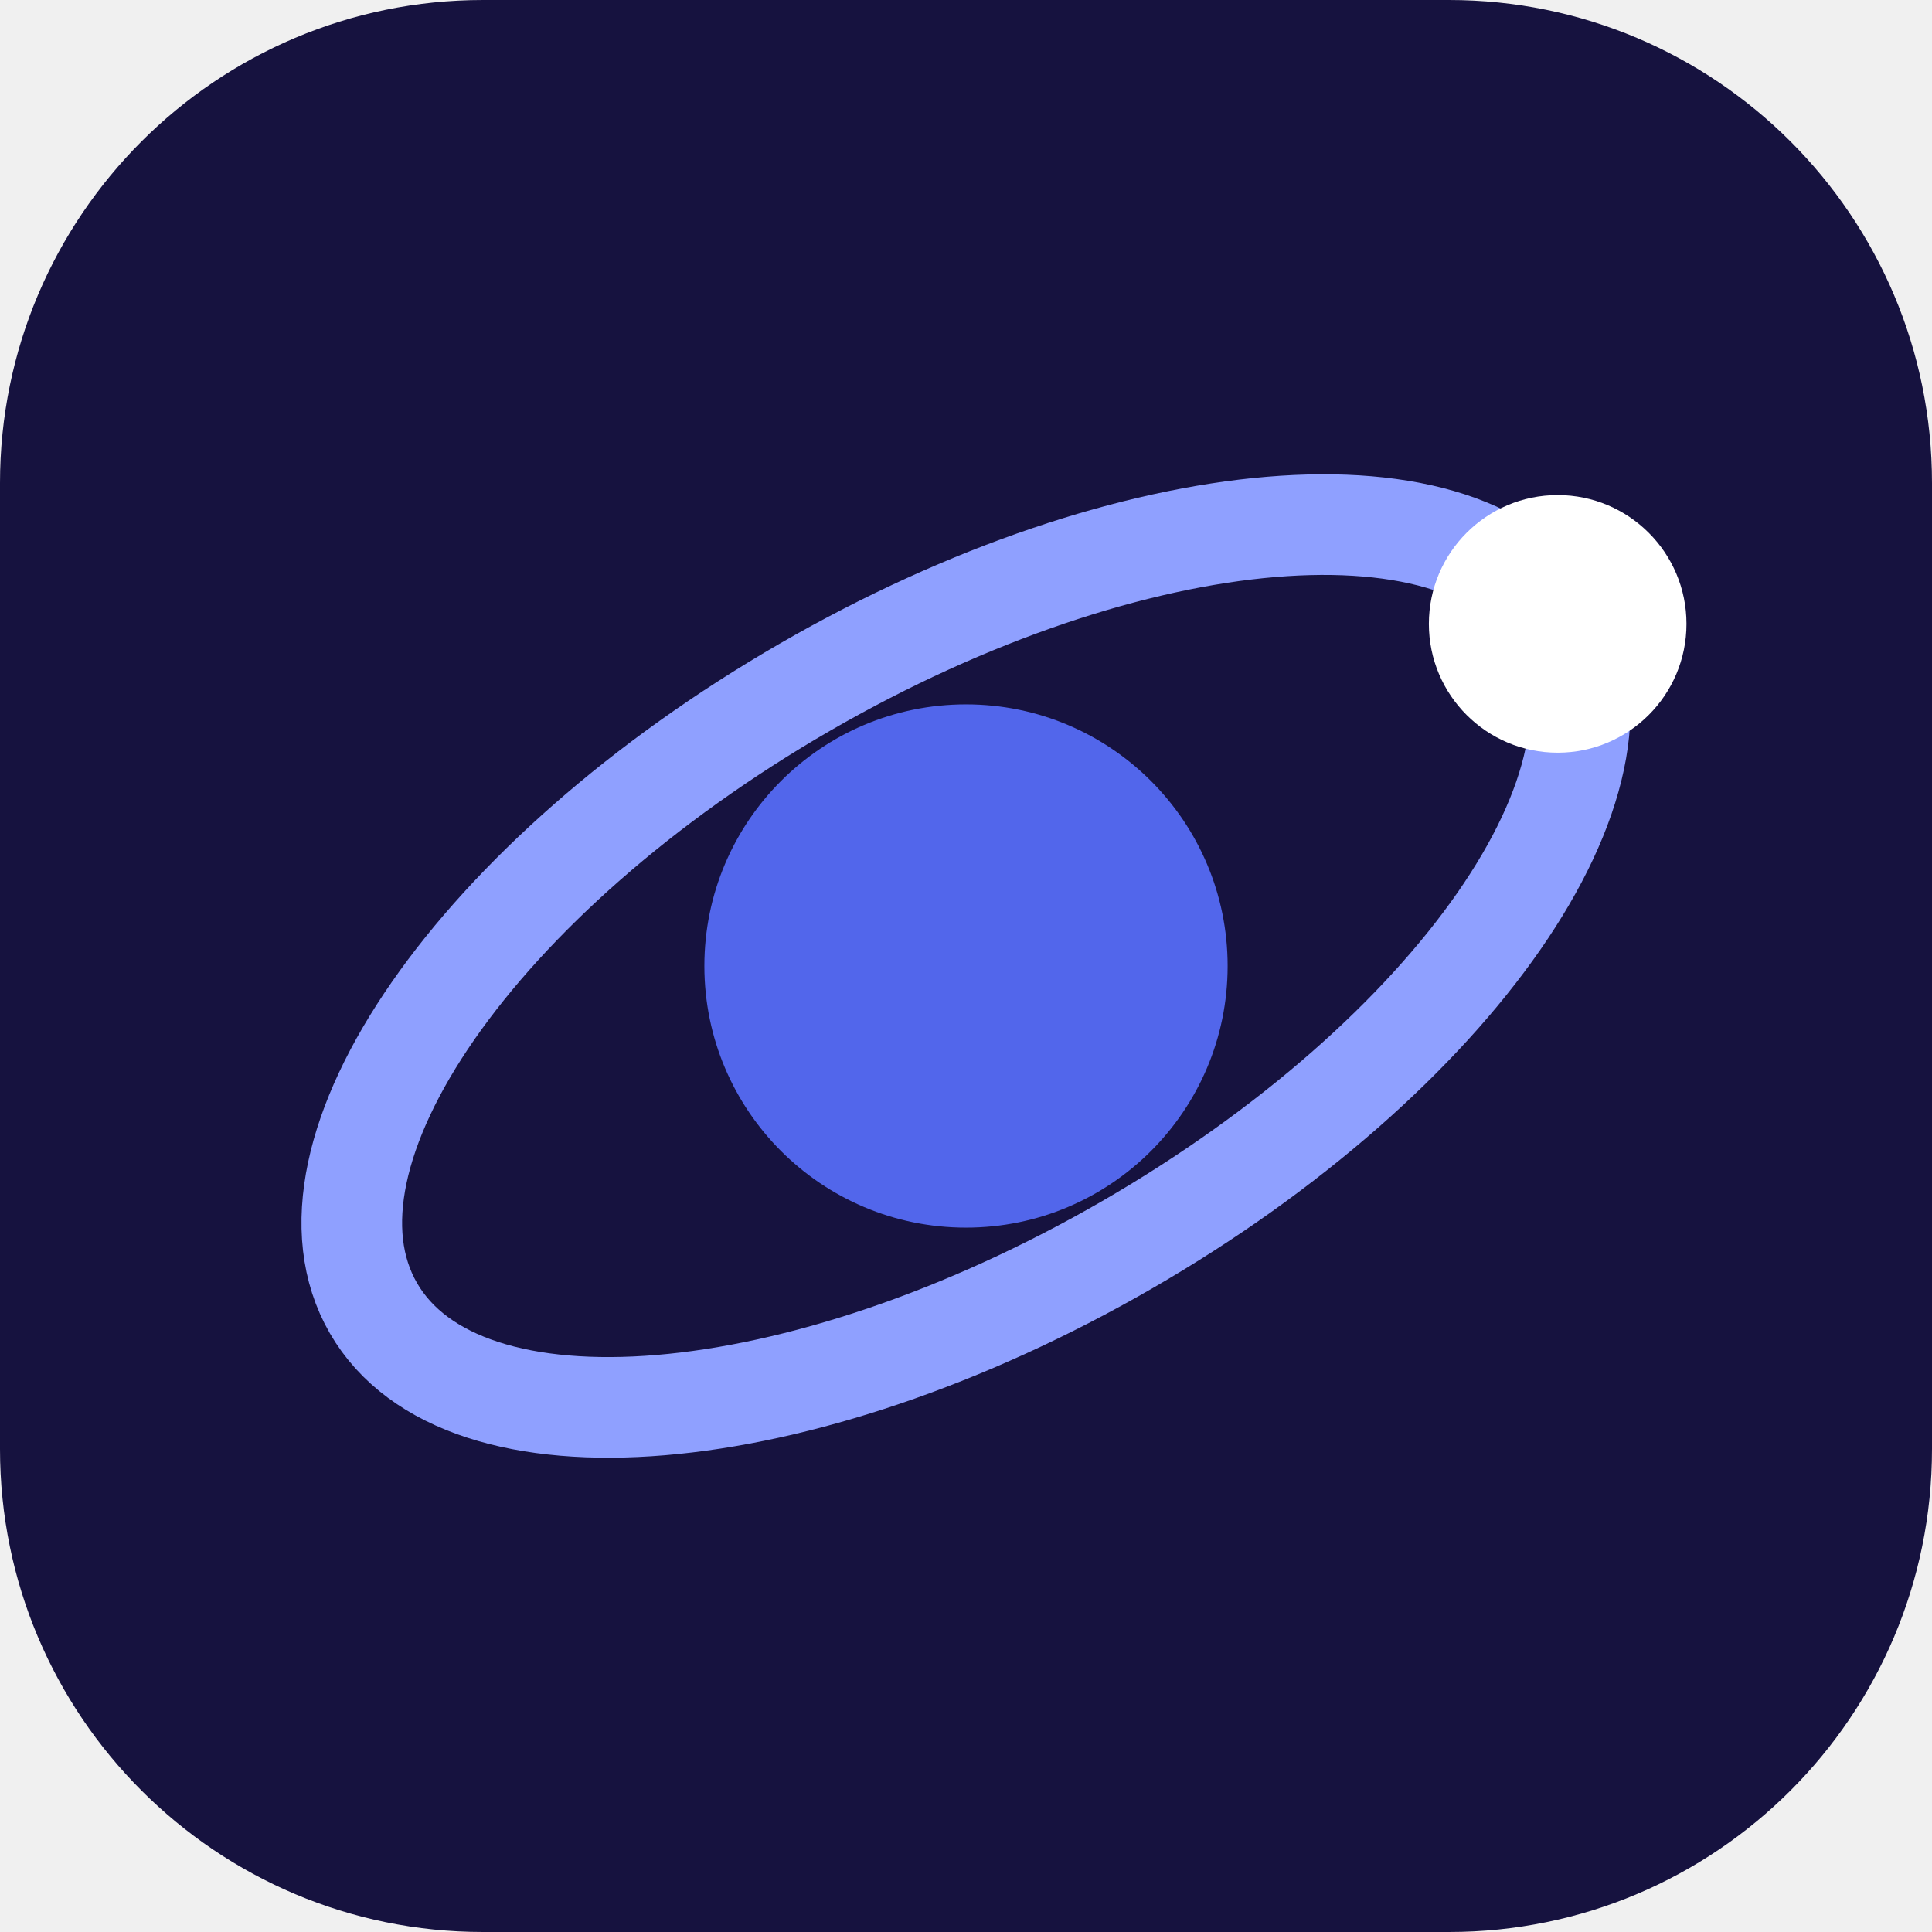
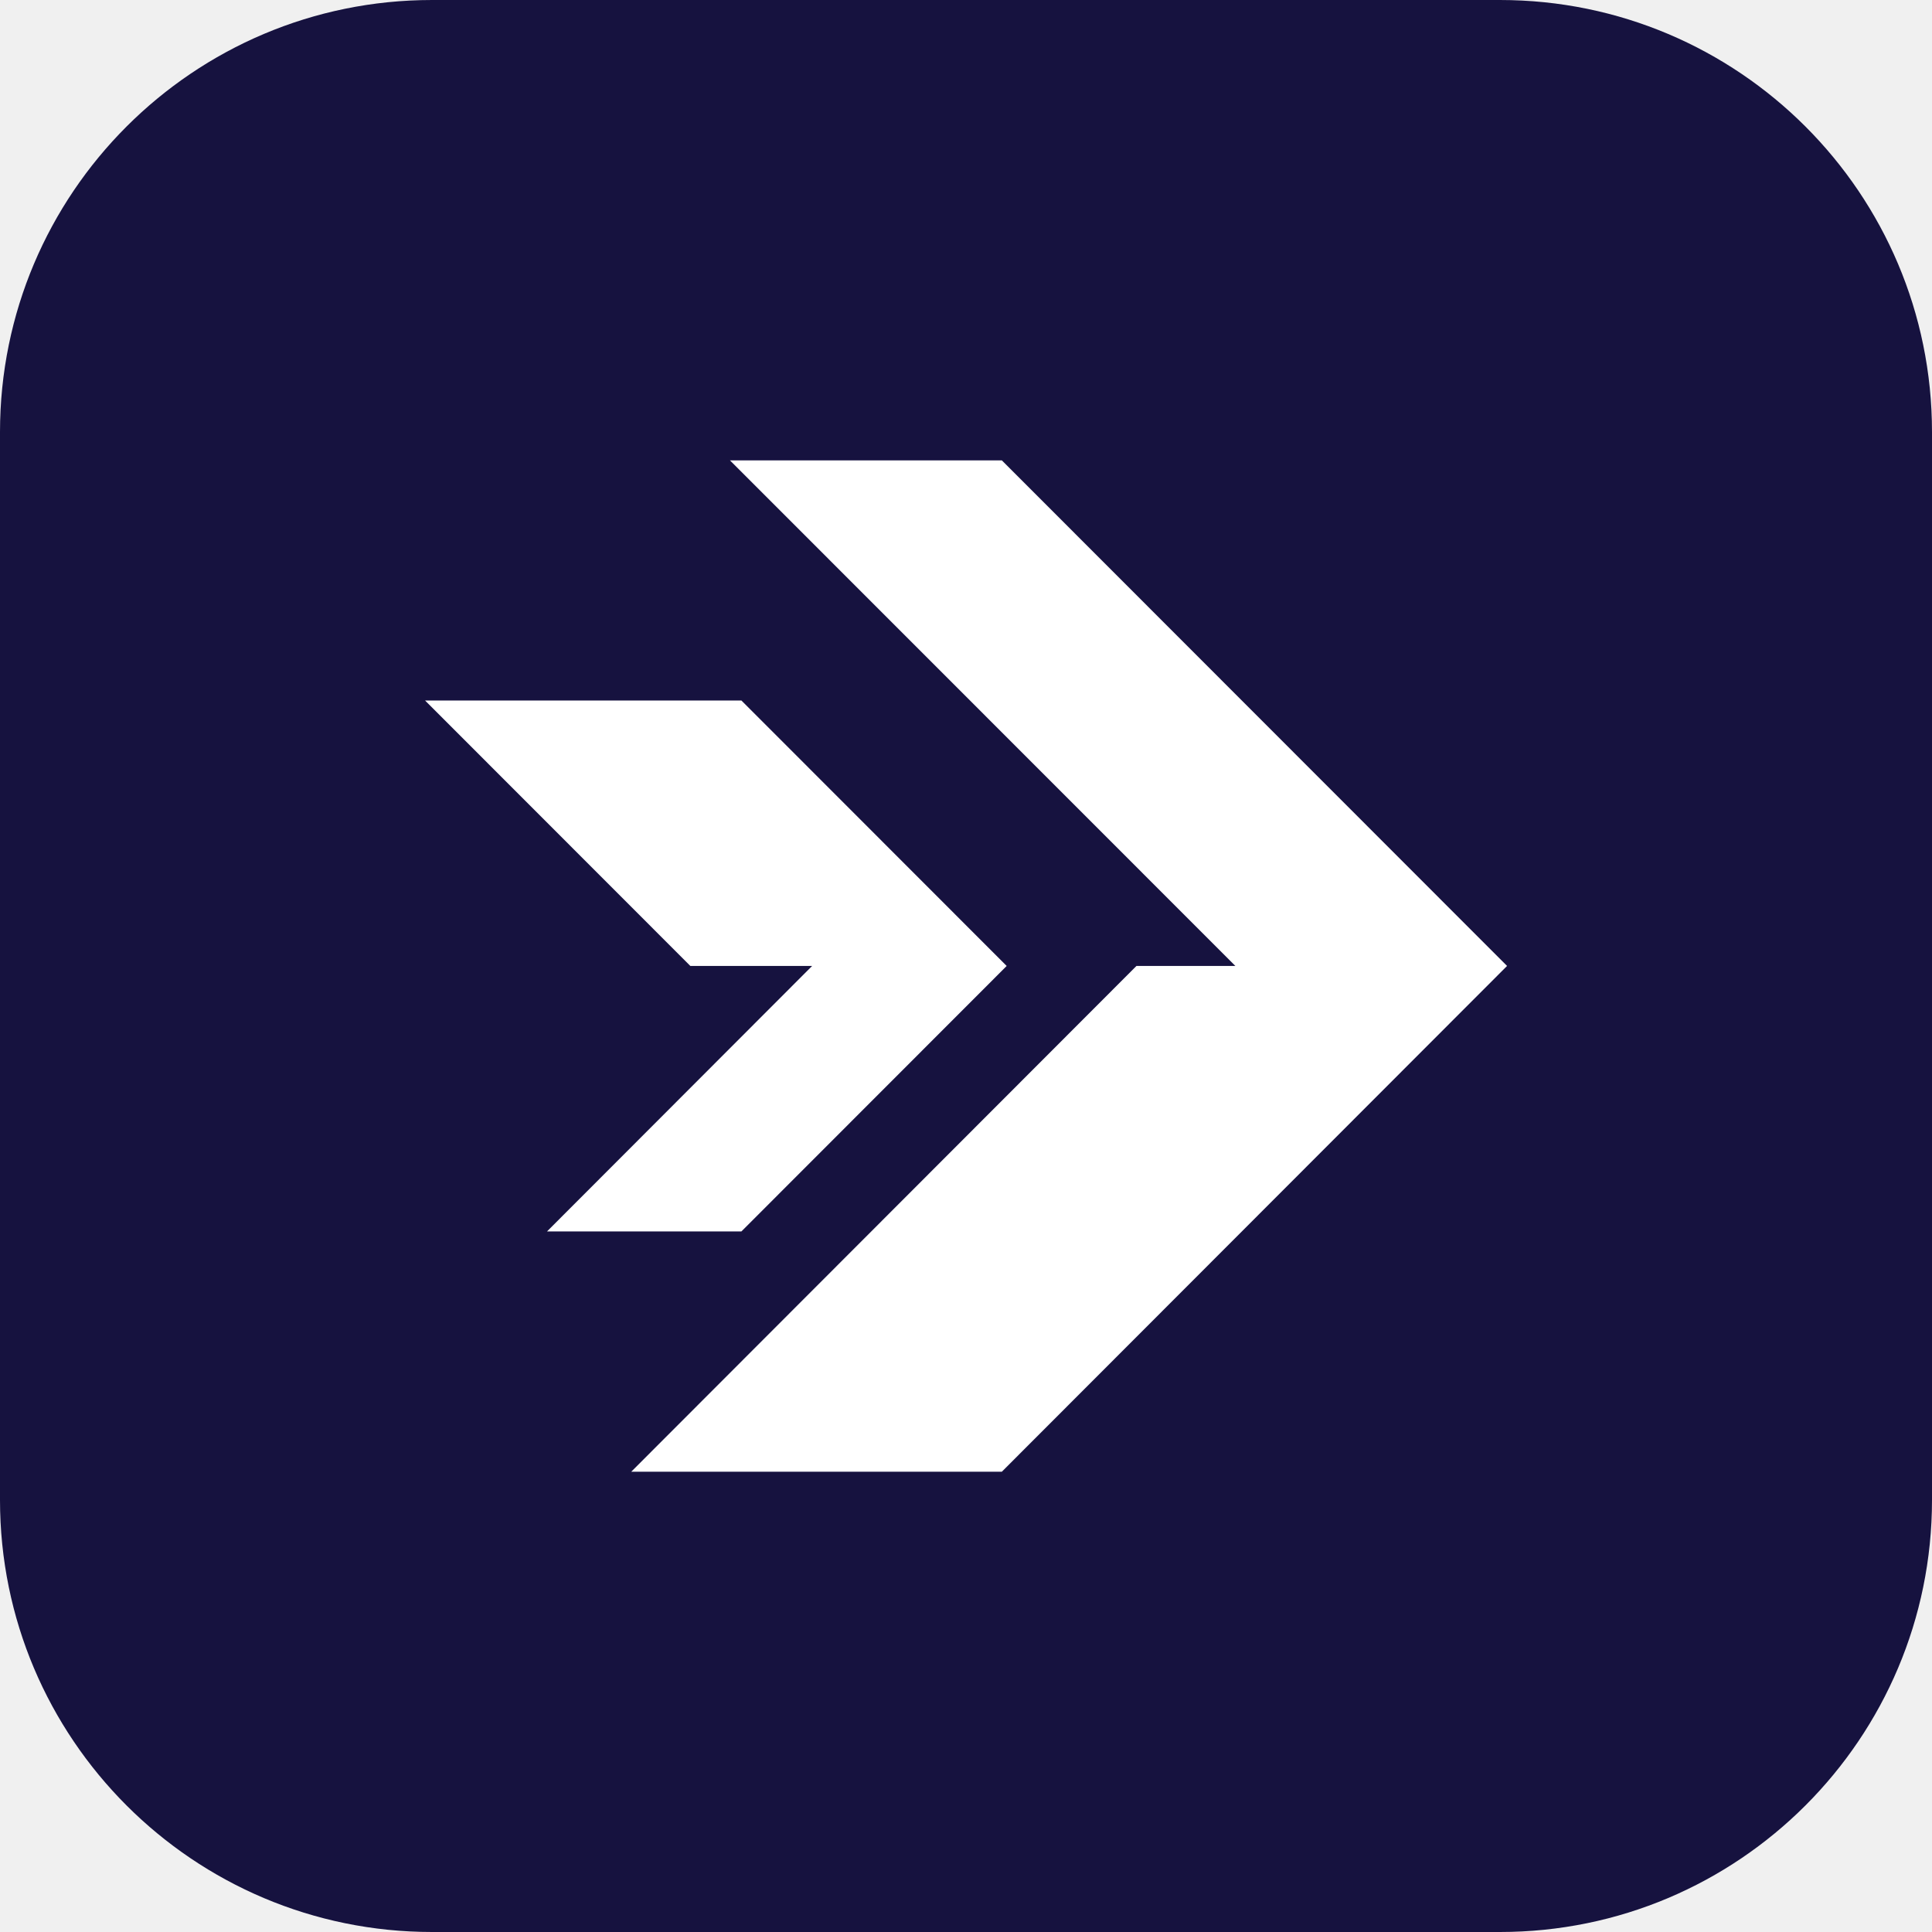
- <svg xmlns="http://www.w3.org/2000/svg" viewBox="0 0 48 48">
-   <rect width="48" height="48" rx="12" fill="#16123F" />
-   <ellipse cx="24" cy="24" rx="17" ry="8" fill="none" stroke="#8FA0FF" stroke-width="2.5" transform="rotate(-30 24 24)" />
-   <circle cx="24" cy="24" r="6.5" fill="#5266EB" />
-   <circle cx="38.7" cy="15.5" r="3.2" fill="#FFFFFF" />
+ <svg xmlns="http://www.w3.org/2000/svg" viewBox="0 0 1024 1024">
+   <rect width="1024" height="1024" rx="229" fill="#16123F" />
+   <g transform="translate(225.3 244) scale(12.466)">
+     <path d="M46.003 21.496L24.522 43H8.766L30.246 21.496H34.451L12.962 0H24.522L46.003 21.496Z" fill="#fff" />
+     <path d="M24.728 21.497L13.45 32.783H5.185L16.456 21.497H11.279L0 10.211H13.45L24.728 21.497Z" fill="#fff" />
+   </g>
</svg>
